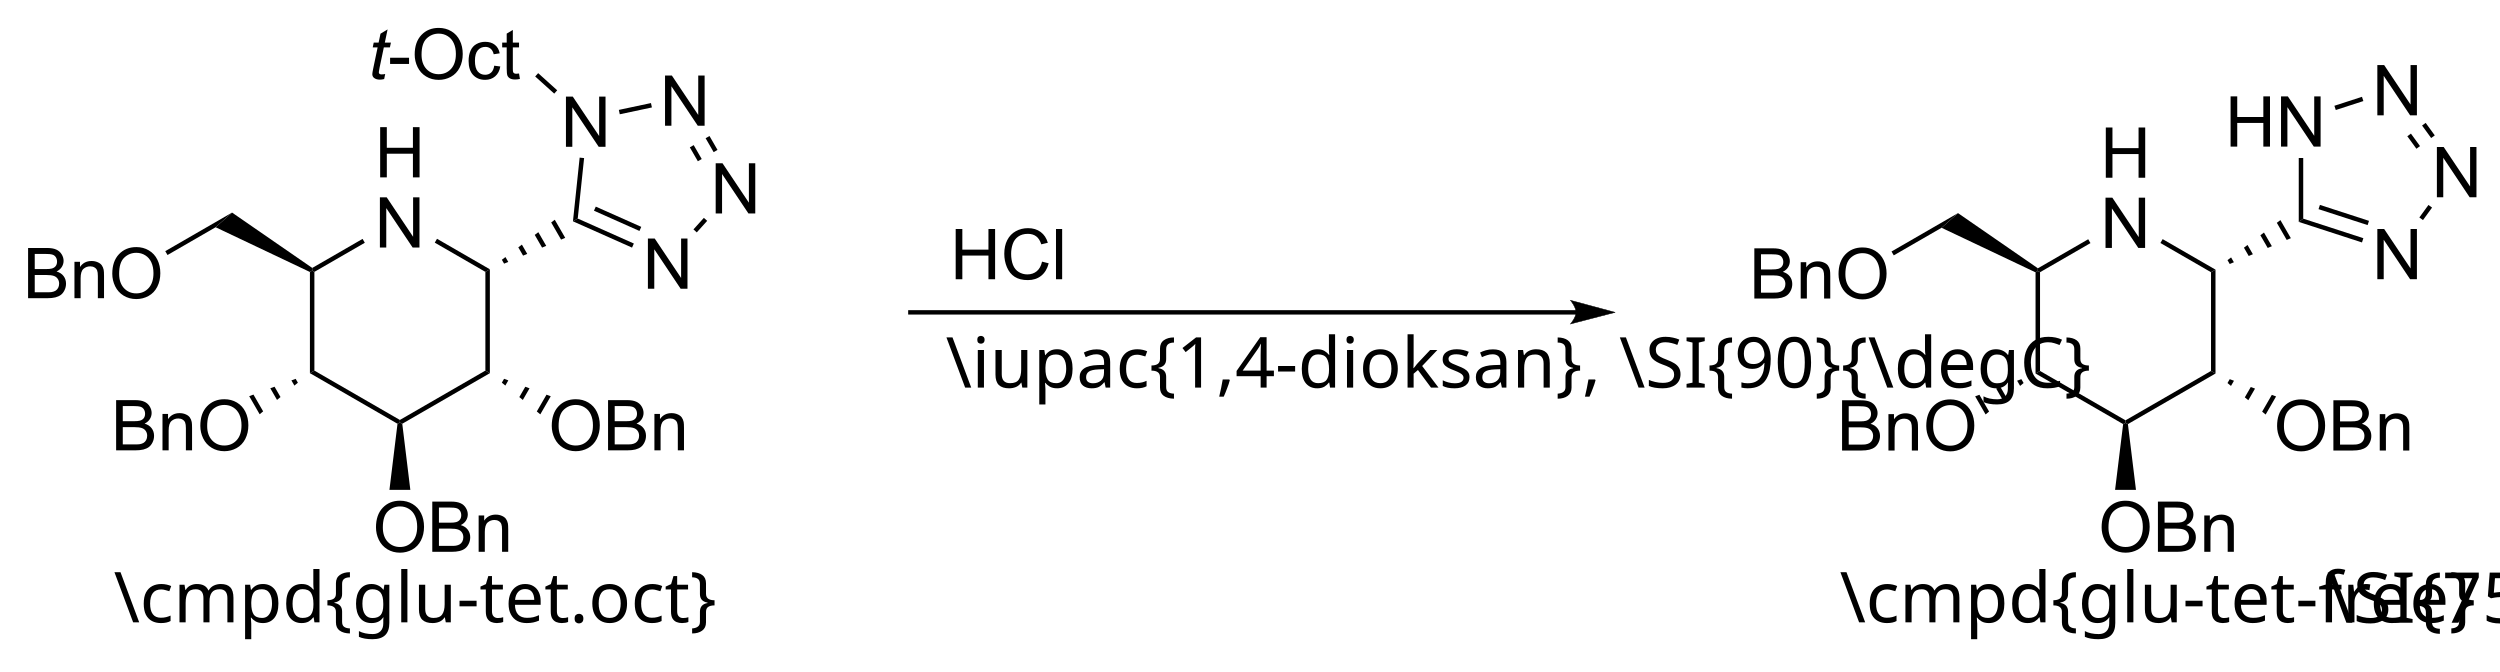
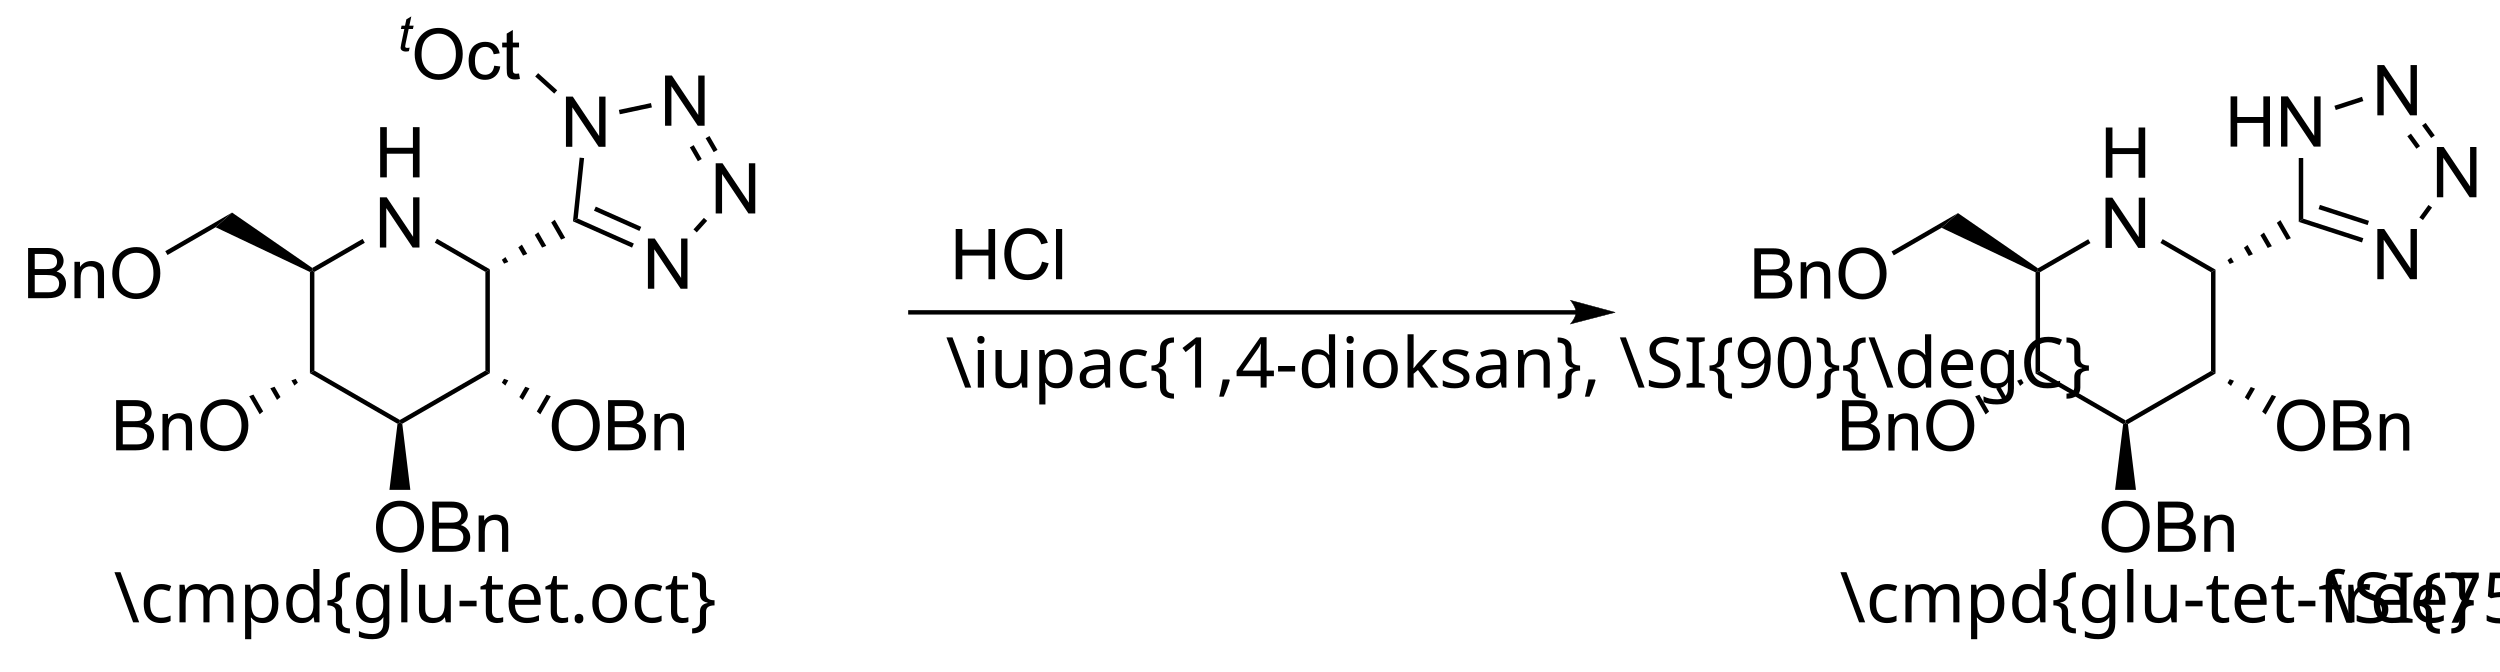
<svg xmlns="http://www.w3.org/2000/svg" width="380px" height="102px" viewBox="0 0 380 102" style="background-color: #ffffff00" version="1.1" id="svg168">
  <defs id="defs172" />
  <g aria-label="HCl" transform="matrix(0.0666667,0,0,0.0666667,144.411,42.4447)" style="font-style:normal;font-weight:normal;font-size:160px;font-family:Arial;fill:#000000;stroke:none" id="text2">
    <path d="M 12.812,0 V -114.531 H 27.969 V -67.5 H 87.5 v -47.031 h 15.156 V 0 H 87.5 V -53.984 H 27.969 V 0 Z" style="font-style:normal;font-weight:normal;font-size:160px;font-family:Arial;fill:#000000;stroke:none" id="path1011" />
    <path d="m 209.688,-40.156 15.156,3.828 q -4.766,18.672 -17.188,28.516 -12.344,9.766 -30.234,9.766 -18.516,0 -30.156,-7.5 -11.562,-7.578 -17.656,-21.875 -6.016,-14.297 -6.016,-30.703 0,-17.891 6.797,-31.172 6.875,-13.359 19.453,-20.234 12.656,-6.953 27.812,-6.953 17.188,0 28.906,8.75 11.719,8.75 16.328,24.609 l -14.922,3.516 q -3.984,-12.5 -11.562,-18.203 -7.578,-5.703 -19.062,-5.703 -13.203,0 -22.109,6.328 -8.828,6.328 -12.422,17.031 -3.594,10.625 -3.594,21.953 0,14.609 4.219,25.547 4.297,10.859 13.281,16.25 8.984,5.391 19.453,5.391 12.734,0 21.562,-7.344 8.828,-7.344 11.953,-21.797 z" style="font-style:normal;font-weight:normal;font-size:160px;font-family:Arial;fill:#000000;stroke:none" id="path1013" />
    <path d="m 241.484,0 v -114.531 h 14.062 V 0 Z" style="font-style:normal;font-weight:normal;font-size:160px;font-family:Arial;fill:#000000;stroke:none" id="path1015" />
  </g>
  <path stroke="none" fill="#000000" transform="matrix(0.0666667 0 0 0.0666667 -6.15559 -62)" d="M 3686.71,1647.18 L 2162.96,1647.18 L 2162.96,1637.18 L 3686.71,1637.18 Z " id="path10" />
  <path stroke="none" fill="#000000" transform="matrix(0.0666667 0 0 0.0666667 -6.15559 -62)" d="M 3775,1642.18 C 3775,1642.18 3672.96,1668.69 3672.96,1668.69 C 3672.96,1668.69 3685.71,1653.78 3685.71,1642.18 C 3685.71,1630.15 3672.96,1614.67 3672.96,1614.67 C 3672.96,1614.67 3775,1642.18 3775,1642.18 C 3775,1642.18 3775,1642.18 3775,1642.18 " id="path12" />
  <path stroke="#000000" stroke-width="1" fill="none" transform="matrix(0.0666667 0 0 0.0666667 -6.15559 -62)" d="M 3775,1642.18 C 3775,1642.18 3672.96,1668.69 3672.96,1668.69 C 3672.96,1668.69 3685.71,1653.78 3685.71,1642.18 C 3685.71,1630.15 3672.96,1614.67 3672.96,1614.67 C 3672.96,1614.67 3775,1642.18 3775,1642.18 C 3775,1642.18 3775,1642.18 3775,1642.18 " id="path14" />
  <g aria-label="H" transform="matrix(0.0666667,0,0,0.0666667,56.9312,26.9623)" style="font-style:normal;font-weight:normal;font-size:160px;font-family:Arial;fill:#000000;stroke:none" id="text16">
    <path d="M 12.812,0 V -114.531 H 27.969 V -67.5 H 87.5 v -47.031 h 15.156 V 0 H 87.5 V -53.984 H 27.969 V 0 Z" style="font-style:normal;font-weight:normal;font-size:160px;font-family:Arial;fill:#000000;stroke:none" id="path1018" />
  </g>
  <g aria-label="N" transform="matrix(0.0666667,0,0,0.0666667,56.9312,37.6289)" style="font-style:normal;font-weight:normal;font-size:160px;font-family:Arial;fill:#000000;stroke:none" id="text18">
    <path d="m 12.188,0 v -114.531 h 15.547 l 60.156,89.922 V -114.531 H 102.422 V 0 H 86.875 L 26.719,-90 V 0 Z" style="font-style:normal;font-weight:normal;font-size:160px;font-family:Arial;fill:#000000;stroke:none" id="path1021" />
  </g>
  <path stroke="none" fill="#000000" transform="matrix(0.0666667 0 0 0.0666667 -6.15559 -62)" d="M 809.147,1774.95 L 798.943,1780.84 L 798.943,1550.13 L 804.045,1546.92 L 809.147,1549.87 L 809.147,1774.95 Z " id="path20" />
  <path stroke="none" fill="#000000" transform="matrix(0.0666667 0 0 0.0666667 -6.15559 -62)" d="M 1004.07,1887.49 L 1004.07,1893.38 L 998.637,1896.14 L 798.943,1780.84 L 809.147,1774.95 L 1004.07,1887.49 Z " id="path22" />
  <path stroke="none" fill="#000000" transform="matrix(0.0666667 0 0 0.0666667 -6.15559 -62)" d="M 1199,1774.95 L 1209.21,1780.84 L 1009.51,1896.14 L 1004.07,1893.38 L 1004.07,1887.49 L 1199,1774.95 Z " id="path24" />
  <path stroke="none" fill="#000000" transform="matrix(0.0666667 0 0 0.0666667 -6.15559 -62)" d="M 1199,1549.87 L 1209.21,1543.98 L 1209.21,1780.84 L 1199,1774.95 L 1199,1549.87 Z " id="path26" />
  <path stroke="none" fill="#000000" transform="matrix(0.0666667 0 0 0.0666667 -6.15559 -62)" d="M 1083.62,1483.25 L 1088.73,1474.42 L 1209.21,1543.98 L 1199,1549.87 L 1083.62,1483.25 Z " id="path28" />
  <path stroke="none" fill="#000000" transform="matrix(0.0666667 0 0 0.0666667 -6.15559 -62)" d="M 809.147,1549.87 L 804.045,1546.92 L 804.272,1540.9 L 919.013,1474.65 L 924.116,1483.49 L 809.147,1549.87 Z " id="path30" />
-   <g aria-label="t" transform="matrix(0.0666667,0,0,0.0666667,55.9922,12.0115)" style="font-style:italic;font-weight:normal;font-size:160px;font-family:Arial;fill:#000000;stroke:none" id="text32">
+   <g aria-label="t" transform="matrix(0.04666669,0,0,0.04666669,60.47366,7.770405)" style="font-style:italic;font-weight:normal;font-size:160px;font-family:Arial;fill:#000000;stroke:none" id="text32">
    <path d="m 38.359,-11.484 -2.344,11.562 Q 30.938,1.406 26.172,1.406 q -8.438,0 -13.438,-4.141 -3.75,-3.125 -3.75,-8.516 0,-2.734 2.031,-12.578 L 21.094,-72.031 H 9.922 L 12.188,-82.969 H 23.359 L 27.656,-103.359 43.828,-113.125 37.5,-82.969 h 13.906 l -2.344,10.938 H 35.234 L 25.625,-26.172 q -1.797,8.75 -1.797,10.469 0,2.5 1.406,3.828 1.484,1.328 4.766,1.328 4.688,0 8.359,-0.938 z" style="font-style:italic;font-weight:normal;font-size:160px;font-family:Arial;fill:#000000;stroke:none" id="path1024" />
  </g>
  <g aria-label="-Oct" transform="matrix(0.0666667,0,0,0.0666667,58.9557,12.0115)" style="font-style:normal;font-weight:normal;font-size:160px;font-family:Arial;fill:#000000;stroke:none" id="text34">
-     <path d="M 5.078,-34.375 V -48.516 H 48.281 V -34.375 Z" style="font-style:normal;font-weight:normal;font-size:160px;font-family:Arial;fill:#000000;stroke:none" id="path1027" />
    <path d="m 61.172,-55.781 q 0,-28.516 15.312,-44.609 15.312,-16.172 39.531,-16.172 15.859,0 28.594,7.578 12.734,7.578 19.375,21.172 6.719,13.516 6.719,30.703 0,17.422 -7.031,31.172 -7.031,13.75 -19.922,20.859 -12.891,7.031 -27.812,7.031 -16.172,0 -28.906,-7.812 -12.734,-7.812 -19.297,-21.328 -6.562,-13.516 -6.562,-28.594 z m 15.625,0.234 q 0,20.703 11.094,32.656 11.172,11.875 27.969,11.875 17.109,0 28.125,-12.031 11.094,-12.031 11.094,-34.141 0,-13.984 -4.766,-24.375 -4.688,-10.469 -13.828,-16.172 -9.062,-5.781 -20.391,-5.781 -16.094,0 -27.734,11.094 -11.562,11.016 -11.562,36.875 z" style="font-style:normal;font-weight:normal;font-size:160px;font-family:Arial;fill:#000000;stroke:none" id="path1029" />
    <path d="m 242.5,-30.391 13.828,1.797 Q 254.062,-14.297 244.688,-6.172 235.391,1.875 221.797,1.875 q -17.031,0 -27.422,-11.094 -10.312,-11.172 -10.312,-31.953 0,-13.438 4.453,-23.516 4.453,-10.078 13.516,-15.078 9.141,-5.078 19.844,-5.078 13.516,0 22.109,6.875 8.594,6.797 11.016,19.375 l -13.672,2.109 Q 239.375,-64.844 234.375,-69.062 q -4.922,-4.219 -11.953,-4.219 -10.625,0 -17.266,7.656 -6.641,7.578 -6.641,24.062 0,16.719 6.406,24.297 6.406,7.578 16.719,7.578 8.281,0 13.828,-5.078 5.547,-5.078 7.031,-15.625 z" style="font-style:normal;font-weight:normal;font-size:160px;font-family:Arial;fill:#000000;stroke:none" id="path1031" />
    <path d="m 299.062,-12.578 2.031,12.422 q -5.938,1.25 -10.625,1.25 -7.656,0 -11.875,-2.422 Q 274.375,-3.75 272.656,-7.656 270.938,-11.641 270.938,-24.297 V -72.031 H 260.625 v -10.938 h 10.312 v -20.547 l 13.984,-8.438 v 28.984 h 14.141 v 10.938 h -14.141 v 48.516 q 0,6.016 0.703,7.734 0.781,1.719 2.422,2.734 1.719,1.016 4.844,1.016 2.344,0 6.172,-0.547 z" style="font-style:normal;font-weight:normal;font-size:160px;font-family:Arial;fill:#000000;stroke:none" id="path1033" />
  </g>
  <path stroke="none" fill="#000000" transform="matrix(0.0666667 0 0 0.0666667 -6.15559 -62)" d="M 1357.22,1431.02 L 1381.03,1472.27 L 1371.56,1476.27 L 1349.02,1437.23 L 1357.22,1431.02 Z " id="path36" />
  <path stroke="none" fill="#000000" transform="matrix(0.0666667 0 0 0.0666667 -6.15559 -62)" d="M 1319.74,1459.38 L 1337.73,1490.55 L 1328.26,1494.55 L 1311.53,1465.58 L 1319.74,1459.38 Z " id="path38" />
  <path stroke="none" fill="#000000" transform="matrix(0.0666667 0 0 0.0666667 -6.15559 -62)" d="M 1282.25,1487.73 L 1294.43,1508.84 L 1284.96,1512.84 L 1274.05,1493.94 L 1282.25,1487.73 Z " id="path40" />
  <path stroke="none" fill="#000000" transform="matrix(0.0666667 0 0 0.0666667 -6.15559 -62)" d="M 1244.76,1516.09 L 1251.14,1527.13 L 1241.66,1531.13 L 1236.56,1522.29 L 1244.76,1516.09 Z " id="path42" />
  <path stroke="none" fill="#000000" transform="matrix(0.0666667 0 0 0.0666667 -6.15559 -62)" d="M 1312.53,1104.37 L 1319.36,1096.78 L 1362.78,1135.88 L 1355.95,1143.47 L 1312.53,1104.37 Z " id="path44" />
  <path stroke="none" fill="#000000" transform="matrix(0.0666667 0 0 0.0666667 -6.15559 -62)" d="M 1398.67,1434.59 L 1409.6,1428.28 L 1537.52,1485.24 L 1533.37,1494.56 L 1398.67,1434.59 Z " id="path46" />
  <path stroke="none" fill="#000000" transform="matrix(0.0666667 0 0 0.0666667 -6.15559 -62)" d="M 1446.56,1410.4 L 1450.72,1401.08 L 1554.43,1447.25 L 1550.28,1456.58 L 1446.56,1410.4 Z " id="path48" />
  <path stroke="none" fill="#000000" transform="matrix(0.0666667 0 0 0.0666667 -6.15559 -62)" d="M 1680.99,1459.87 L 1673.41,1453.04 L 1697.13,1426.7 L 1704.71,1433.52 L 1680.99,1459.87 Z " id="path50" />
  <path stroke="none" fill="#000000" transform="matrix(0.0666667 0 0 0.0666667 -6.15559 -62)" d="M 1728.27,1271.78 L 1719.43,1276.88 L 1701.12,1245.17 L 1709.96,1240.07 L 1728.27,1271.78 Z " id="path52" />
  <path stroke="none" fill="#000000" transform="matrix(0.0666667 0 0 0.0666667 -6.15559 -62)" d="M 1692.26,1292.56 L 1683.42,1297.67 L 1665.12,1265.96 L 1673.96,1260.86 L 1692.26,1292.56 Z " id="path54" />
  <path stroke="none" fill="#000000" transform="matrix(0.0666667 0 0 0.0666667 -6.15559 -62)" d="M 1576.54,1164.99 L 1578.66,1174.98 L 1505.42,1190.54 L 1503.3,1180.56 L 1576.54,1164.99 Z " id="path56" />
  <path stroke="none" fill="#000000" transform="matrix(0.0666667 0 0 0.0666667 -6.15559 -62)" d="M 1413.94,1289.36 L 1424.09,1290.43 L 1409.6,1428.28 L 1398.67,1434.59 L 1413.94,1289.36 Z " id="path58" />
  <g aria-label="N" transform="matrix(0.0666667,0,0,0.0666667,97.6689,43.892)" style="font-style:normal;font-weight:normal;font-size:160px;font-family:Arial;fill:#000000;stroke:none" id="text60">
    <path d="m 12.188,0 v -114.531 h 15.547 l 60.156,89.922 V -114.531 H 102.422 V 0 H 86.875 L 26.719,-90 V 0 Z" style="font-style:normal;font-weight:normal;font-size:160px;font-family:Arial;fill:#000000;stroke:none" id="path1036" />
  </g>
  <g aria-label="N" transform="matrix(0.0666667,0,0,0.0666667,107.972,32.4488)" style="font-style:normal;font-weight:normal;font-size:160px;font-family:Arial;fill:#000000;stroke:none" id="text62">
    <path d="m 12.188,0 v -114.531 h 15.547 l 60.156,89.922 V -114.531 H 102.422 V 0 H 86.875 L 26.719,-90 V 0 Z" style="font-style:normal;font-weight:normal;font-size:160px;font-family:Arial;fill:#000000;stroke:none" id="path1039" />
  </g>
  <g aria-label="N" transform="matrix(0.0666667,0,0,0.0666667,100.273,19.1135)" style="font-style:normal;font-weight:normal;font-size:160px;font-family:Arial;fill:#000000;stroke:none" id="text64">
    <path d="m 12.188,0 v -114.531 h 15.547 l 60.156,89.922 V -114.531 H 102.422 V 0 H 86.875 L 26.719,-90 V 0 Z" style="font-style:normal;font-weight:normal;font-size:160px;font-family:Arial;fill:#000000;stroke:none" id="path1042" />
  </g>
  <g aria-label="N" transform="matrix(0.0666667,0,0,0.0666667,85.2114,22.315)" style="font-style:normal;font-weight:normal;font-size:160px;font-family:Arial;fill:#000000;stroke:none" id="text66">
    <path d="m 12.188,0 v -114.531 h 15.547 l 60.156,89.922 V -114.531 H 102.422 V 0 H 86.875 L 26.719,-90 V 0 Z" style="font-style:normal;font-weight:normal;font-size:160px;font-family:Arial;fill:#000000;stroke:none" id="path1045" />
  </g>
  <path stroke="none" fill="#000000" transform="matrix(0.0666667 0 0 0.0666667 -6.15559 -62)" d="M 583.944,1448.11 L 621.42,1414.69 L 804.272,1540.9 L 804.045,1546.92 L 798.943,1550.13 L 583.944,1448.11 Z " id="path68" />
  <g aria-label="BnO" transform="matrix(0.0666667,0,0,0.0666667,16.8703,68.4524)" style="font-style:normal;font-weight:normal;font-size:160px;font-family:Arial;fill:#000000;stroke:none" id="text70">
    <path d="M 11.719,0 V -114.531 H 54.688 q 13.125,0 21.016,3.516 7.969,3.438 12.422,10.703 4.531,7.188 4.531,15.078 0,7.344 -3.984,13.828 -3.984,6.484 -12.031,10.469 10.391,3.047 15.938,10.391 5.625,7.344 5.625,17.344 0,8.047 -3.438,15 -3.359,6.875 -8.359,10.625 -5,3.75 -12.578,5.703 Q 66.328,0 55.391,0 Z M 26.875,-66.406 h 24.766 q 10.078,0 14.453,-1.328 5.781,-1.719 8.672,-5.703 2.969,-3.984 2.969,-10 0,-5.703 -2.734,-10 -2.734,-4.375 -7.812,-5.938 -5.078,-1.641 -17.422,-1.641 H 26.875 Z m 0,52.891 h 28.516 q 7.344,0 10.312,-0.547 5.234,-0.938 8.75,-3.125 3.516,-2.188 5.781,-6.328 2.266,-4.219 2.266,-9.688 0,-6.406 -3.281,-11.094 -3.281,-4.766 -9.141,-6.641 -5.781,-1.953 -16.719,-1.953 H 26.875 Z" style="font-style:normal;font-weight:normal;font-size:160px;font-family:Arial;fill:#000000;stroke:none" id="path1048" />
    <path d="m 117.422,0 v -82.969 h 12.656 v 11.797 q 9.141,-13.672 26.406,-13.672 7.5,0 13.75,2.734 6.328,2.656 9.453,7.031 3.125,4.375 4.375,10.391 0.781,3.906 0.781,13.672 V 0 h -14.062 v -50.469 q 0,-8.594 -1.641,-12.812 -1.641,-4.297 -5.859,-6.797 -4.141,-2.578 -9.766,-2.578 -8.984,0 -15.547,5.703 -6.484,5.703 -6.484,21.641 V 0 Z" style="font-style:normal;font-weight:normal;font-size:160px;font-family:Arial;fill:#000000;stroke:none" id="path1050" />
    <path d="m 203.672,-55.781 q 0,-28.516 15.312,-44.609 15.312,-16.172 39.531,-16.172 15.859,0 28.594,7.578 12.734,7.578 19.375,21.172 6.719,13.516 6.719,30.703 0,17.422 -7.031,31.172 -7.031,13.75 -19.922,20.859 -12.891,7.031 -27.812,7.031 -16.172,0 -28.906,-7.812 -12.734,-7.812 -19.297,-21.328 -6.562,-13.516 -6.562,-28.594 z m 15.625,0.234 q 0,20.703 11.094,32.656 11.172,11.875 27.969,11.875 17.109,0 28.125,-12.031 11.094,-12.031 11.094,-34.141 0,-13.984 -4.766,-24.375 -4.688,-10.469 -13.828,-16.172 -9.062,-5.781 -20.391,-5.781 -16.094,0 -27.734,11.094 -11.562,11.016 -11.562,36.875 z" style="font-style:normal;font-weight:normal;font-size:160px;font-family:Arial;fill:#000000;stroke:none" id="path1052" />
  </g>
  <path stroke="none" fill="#000000" transform="matrix(0.0666667 0 0 0.0666667 -6.15559 -62)" d="M 684.329,1874.51 L 660.518,1833.27 L 670.212,1829.65 L 692.31,1867.92 L 684.329,1874.51 Z " id="path72" />
  <path stroke="none" fill="#000000" transform="matrix(0.0666667 0 0 0.0666667 -6.15559 -62)" d="M 723.929,1841.83 L 708.616,1815.31 L 718.31,1811.69 L 731.91,1835.25 L 723.929,1841.83 Z " id="path74" />
  <path stroke="none" fill="#000000" transform="matrix(0.0666667 0 0 0.0666667 -6.15559 -62)" d="M 763.529,1809.16 L 756.714,1797.35 L 766.408,1793.73 L 771.51,1802.57 L 763.529,1809.16 Z " id="path76" />
  <g aria-label="OBn" transform="matrix(0.0666667,0,0,0.0666667,56.6343,83.8775)" style="font-style:normal;font-weight:normal;font-size:160px;font-family:Arial;fill:#000000;stroke:none" id="text78">
    <path d="m 7.734,-55.781 q 0,-28.516 15.312,-44.609 15.312,-16.172 39.531,-16.172 15.859,0 28.594,7.578 12.734,7.578 19.375,21.172 6.719,13.516 6.719,30.703 0,17.422 -7.031,31.172 -7.031,13.75 -19.922,20.859 -12.891,7.031 -27.812,7.031 -16.172,0 -28.906,-7.812 -12.734,-7.812 -19.297,-21.328 -6.562,-13.516 -6.562,-28.594 z m 15.625,0.234 q 0,20.703 11.094,32.656 11.172,11.875 27.969,11.875 17.109,0 28.125,-12.031 11.094,-12.031 11.094,-34.141 0,-13.984 -4.766,-24.375 -4.688,-10.469 -13.828,-16.172 -9.062,-5.781 -20.391,-5.781 -16.094,0 -27.734,11.094 -11.562,11.016 -11.562,36.875 z" style="font-style:normal;font-weight:normal;font-size:160px;font-family:Arial;fill:#000000;stroke:none" id="path1055" />
    <path d="m 136.094,0 v -114.531 h 42.969 q 13.125,0 21.016,3.516 7.969,3.438 12.422,10.703 4.531,7.188 4.531,15.078 0,7.344 -3.984,13.828 -3.984,6.484 -12.031,10.469 10.391,3.047 15.938,10.391 5.625,7.344 5.625,17.344 0,8.047 -3.438,15 -3.359,6.875 -8.359,10.625 -5,3.75 -12.578,5.703 Q 190.703,0 179.766,0 Z M 151.25,-66.406 h 24.766 q 10.078,0 14.453,-1.328 5.781,-1.719 8.672,-5.703 2.969,-3.984 2.969,-10 0,-5.703 -2.734,-10 -2.734,-4.375 -7.812,-5.938 -5.078,-1.641 -17.422,-1.641 H 151.25 Z m 0,52.891 h 28.516 q 7.344,0 10.312,-0.547 5.234,-0.938 8.75,-3.125 3.516,-2.188 5.781,-6.328 2.266,-4.219 2.266,-9.688 0,-6.406 -3.281,-11.094 -3.281,-4.766 -9.141,-6.641 -5.781,-1.953 -16.719,-1.953 H 151.25 Z" style="font-style:normal;font-weight:normal;font-size:160px;font-family:Arial;fill:#000000;stroke:none" id="path1057" />
    <path d="m 241.797,0 v -82.969 h 12.656 v 11.797 q 9.141,-13.672 26.406,-13.672 7.5,0 13.75,2.734 6.328,2.656 9.453,7.031 3.125,4.375 4.375,10.391 0.781,3.906 0.781,13.672 V 0 h -14.062 v -50.469 q 0,-8.594 -1.641,-12.812 -1.641,-4.297 -5.859,-6.797 -4.141,-2.578 -9.766,-2.578 -8.984,0 -15.547,5.703 -6.484,5.703 -6.484,21.641 V 0 Z" style="font-style:normal;font-weight:normal;font-size:160px;font-family:Arial;fill:#000000;stroke:none" id="path1059" />
  </g>
  <path stroke="none" fill="#000000" transform="matrix(0.0666667 0 0 0.0666667 -6.15559 -62)" d="M 1027.89,2046.83 L 980.264,2046.83 L 998.637,1896.14 L 1004.07,1893.38 L 1009.51,1896.14 L 1027.89,2046.83 Z " id="path80" />
  <g aria-label="OBn" transform="matrix(0.0666667,0,0,0.0666667,83.3514,68.4524)" style="font-style:normal;font-weight:normal;font-size:160px;font-family:Arial;fill:#000000;stroke:none" id="text82">
    <path d="m 7.734,-55.781 q 0,-28.516 15.312,-44.609 15.312,-16.172 39.531,-16.172 15.859,0 28.594,7.578 12.734,7.578 19.375,21.172 6.719,13.516 6.719,30.703 0,17.422 -7.031,31.172 -7.031,13.75 -19.922,20.859 -12.891,7.031 -27.812,7.031 -16.172,0 -28.906,-7.812 -12.734,-7.812 -19.297,-21.328 -6.562,-13.516 -6.562,-28.594 z m 15.625,0.234 q 0,20.703 11.094,32.656 11.172,11.875 27.969,11.875 17.109,0 28.125,-12.031 11.094,-12.031 11.094,-34.141 0,-13.984 -4.766,-24.375 -4.688,-10.469 -13.828,-16.172 -9.062,-5.781 -20.391,-5.781 -16.094,0 -27.734,11.094 -11.562,11.016 -11.562,36.875 z" style="font-style:normal;font-weight:normal;font-size:160px;font-family:Arial;fill:#000000;stroke:none" id="path1062" />
    <path d="m 136.094,0 v -114.531 h 42.969 q 13.125,0 21.016,3.516 7.969,3.438 12.422,10.703 4.531,7.188 4.531,15.078 0,7.344 -3.984,13.828 -3.984,6.484 -12.031,10.469 10.391,3.047 15.938,10.391 5.625,7.344 5.625,17.344 0,8.047 -3.438,15 -3.359,6.875 -8.359,10.625 -5,3.75 -12.578,5.703 Q 190.703,0 179.766,0 Z M 151.25,-66.406 h 24.766 q 10.078,0 14.453,-1.328 5.781,-1.719 8.672,-5.703 2.969,-3.984 2.969,-10 0,-5.703 -2.734,-10 -2.734,-4.375 -7.812,-5.938 -5.078,-1.641 -17.422,-1.641 H 151.25 Z m 0,52.891 h 28.516 q 7.344,0 10.312,-0.547 5.234,-0.938 8.75,-3.125 3.516,-2.188 5.781,-6.328 2.266,-4.219 2.266,-9.688 0,-6.406 -3.281,-11.094 -3.281,-4.766 -9.141,-6.641 -5.781,-1.953 -16.719,-1.953 H 151.25 Z" style="font-style:normal;font-weight:normal;font-size:160px;font-family:Arial;fill:#000000;stroke:none" id="path1064" />
    <path d="m 241.797,0 v -82.969 h 12.656 v 11.797 q 9.141,-13.672 26.406,-13.672 7.5,0 13.75,2.734 6.328,2.656 9.453,7.031 3.125,4.375 4.375,10.391 0.781,3.906 0.781,13.672 V 0 h -14.062 v -50.469 q 0,-8.594 -1.641,-12.812 -1.641,-4.297 -5.859,-6.797 -4.141,-2.578 -9.766,-2.578 -8.984,0 -15.547,5.703 -6.484,5.703 -6.484,21.641 V 0 Z" style="font-style:normal;font-weight:normal;font-size:160px;font-family:Arial;fill:#000000;stroke:none" id="path1066" />
  </g>
  <path stroke="none" fill="#000000" transform="matrix(0.0666667 0 0 0.0666667 -6.15559 -62)" d="M 1348.03,1833.5 L 1324.22,1874.74 L 1316.24,1868.16 L 1338.34,1829.87 L 1348.03,1833.5 Z " id="path84" />
  <path stroke="none" fill="#000000" transform="matrix(0.0666667 0 0 0.0666667 -6.15559 -62)" d="M 1299.67,1815.39 L 1284.36,1841.91 L 1276.38,1835.33 L 1289.98,1811.77 L 1299.67,1815.39 Z " id="path86" />
  <path stroke="none" fill="#000000" transform="matrix(0.0666667 0 0 0.0666667 -6.15559 -62)" d="M 1251.31,1797.29 L 1244.5,1809.08 L 1236.51,1802.5 L 1241.62,1793.66 L 1251.31,1797.29 Z " id="path88" />
  <g aria-label="BnO" transform="matrix(0.0666667,0,0,0.0666667,3.4885,45.3281)" style="font-style:normal;font-weight:normal;font-size:160px;font-family:Arial;fill:#000000;stroke:none" id="text90">
    <path d="M 11.719,0 V -114.531 H 54.688 q 13.125,0 21.016,3.516 7.969,3.438 12.422,10.703 4.531,7.188 4.531,15.078 0,7.344 -3.984,13.828 -3.984,6.484 -12.031,10.469 10.391,3.047 15.938,10.391 5.625,7.344 5.625,17.344 0,8.047 -3.438,15 -3.359,6.875 -8.359,10.625 -5,3.75 -12.578,5.703 Q 66.328,0 55.391,0 Z M 26.875,-66.406 h 24.766 q 10.078,0 14.453,-1.328 5.781,-1.719 8.672,-5.703 2.969,-3.984 2.969,-10 0,-5.703 -2.734,-10 -2.734,-4.375 -7.812,-5.938 -5.078,-1.641 -17.422,-1.641 H 26.875 Z m 0,52.891 h 28.516 q 7.344,0 10.312,-0.547 5.234,-0.938 8.75,-3.125 3.516,-2.188 5.781,-6.328 2.266,-4.219 2.266,-9.688 0,-6.406 -3.281,-11.094 -3.281,-4.766 -9.141,-6.641 -5.781,-1.953 -16.719,-1.953 H 26.875 Z" style="font-style:normal;font-weight:normal;font-size:160px;font-family:Arial;fill:#000000;stroke:none" id="path1069" />
    <path d="m 117.422,0 v -82.969 h 12.656 v 11.797 q 9.141,-13.672 26.406,-13.672 7.5,0 13.75,2.734 6.328,2.656 9.453,7.031 3.125,4.375 4.375,10.391 0.781,3.906 0.781,13.672 V 0 h -14.062 v -50.469 q 0,-8.594 -1.641,-12.812 -1.641,-4.297 -5.859,-6.797 -4.141,-2.578 -9.766,-2.578 -8.984,0 -15.547,5.703 -6.484,5.703 -6.484,21.641 V 0 Z" style="font-style:normal;font-weight:normal;font-size:160px;font-family:Arial;fill:#000000;stroke:none" id="path1071" />
    <path d="m 203.672,-55.781 q 0,-28.516 15.312,-44.609 15.312,-16.172 39.531,-16.172 15.859,0 28.594,7.578 12.734,7.578 19.375,21.172 6.719,13.516 6.719,30.703 0,17.422 -7.031,31.172 -7.031,13.75 -19.922,20.859 -12.891,7.031 -27.812,7.031 -16.172,0 -28.906,-7.812 -12.734,-7.812 -19.297,-21.328 -6.562,-13.516 -6.562,-28.594 z m 15.625,0.234 q 0,20.703 11.094,32.656 11.172,11.875 27.969,11.875 17.109,0 28.125,-12.031 11.094,-12.031 11.094,-34.141 0,-13.984 -4.766,-24.375 -4.688,-10.469 -13.828,-16.172 -9.062,-5.781 -20.391,-5.781 -16.094,0 -27.734,11.094 -11.562,11.016 -11.562,36.875 z" style="font-style:normal;font-weight:normal;font-size:160px;font-family:Arial;fill:#000000;stroke:none" id="path1073" />
  </g>
  <path stroke="none" fill="#000000" transform="matrix(0.0666667 0 0 0.0666667 -6.15559 -62)" d="M 474.248,1511.44 L 469.146,1502.6 L 621.42,1414.69 L 583.944,1448.11 L 474.248,1511.44 Z " id="path92" />
  <g aria-label="H" transform="matrix(0.0666667,0,0,0.0666667,319.228,27.0159)" style="font-style:normal;font-weight:normal;font-size:160px;font-family:Arial;fill:#000000;stroke:none" id="text94">
    <path d="M 12.812,0 V -114.531 H 27.969 V -67.5 H 87.5 v -47.031 h 15.156 V 0 H 87.5 V -53.984 H 27.969 V 0 Z" style="font-style:normal;font-weight:normal;font-size:160px;font-family:Arial;fill:#000000;stroke:none" id="path1076" />
  </g>
  <g aria-label="N" transform="matrix(0.0666667,0,0,0.0666667,319.228,37.6826)" style="font-style:normal;font-weight:normal;font-size:160px;font-family:Arial;fill:#000000;stroke:none" id="text96">
    <path d="m 12.188,0 v -114.531 h 15.547 l 60.156,89.922 V -114.531 H 102.422 V 0 H 86.875 L 26.719,-90 V 0 Z" style="font-style:normal;font-weight:normal;font-size:160px;font-family:Arial;fill:#000000;stroke:none" id="path1079" />
  </g>
  <path stroke="none" fill="#000000" transform="matrix(0.0666667 0 0 0.0666667 -6.15559 -62)" d="M 4743.6,1775.75 L 4733.39,1781.65 L 4733.39,1550.93 L 4738.5,1547.73 L 4743.6,1550.67 L 4743.6,1775.75 Z " id="path98" />
  <path stroke="none" fill="#000000" transform="matrix(0.0666667 0 0 0.0666667 -6.15559 -62)" d="M 4938.53,1888.3 L 4938.53,1894.19 L 4933.09,1896.94 L 4733.39,1781.65 L 4743.6,1775.75 L 4938.53,1888.3 Z " id="path100" />
  <path stroke="none" fill="#000000" transform="matrix(0.0666667 0 0 0.0666667 -6.15559 -62)" d="M 5133.45,1775.75 L 5143.66,1781.65 L 4943.97,1896.94 L 4938.53,1894.19 L 4938.53,1888.3 L 5133.45,1775.75 Z " id="path102" />
  <path stroke="none" fill="#000000" transform="matrix(0.0666667 0 0 0.0666667 -6.15559 -62)" d="M 5133.45,1550.67 L 5143.66,1544.78 L 5143.66,1781.65 L 5133.45,1775.75 L 5133.45,1550.67 Z " id="path104" />
  <path stroke="none" fill="#000000" transform="matrix(0.0666667 0 0 0.0666667 -6.15559 -62)" d="M 5018.08,1484.06 L 5023.18,1475.22 L 5143.66,1544.78 L 5133.45,1550.67 L 5018.08,1484.06 Z " id="path106" />
  <path stroke="none" fill="#000000" transform="matrix(0.0666667 0 0 0.0666667 -6.15559 -62)" d="M 4743.6,1550.67 L 4738.5,1547.73 L 4738.72,1541.7 L 4853.47,1475.46 L 4858.57,1484.29 L 4743.6,1550.67 Z " id="path108" />
  <path stroke="none" fill="#000000" transform="matrix(0.0666667 0 0 0.0666667 -6.15559 -62)" d="M 5291.67,1431.83 L 5315.49,1473.07 L 5306.01,1477.07 L 5283.47,1438.03 L 5291.67,1431.83 Z " id="path110" />
  <path stroke="none" fill="#000000" transform="matrix(0.0666667 0 0 0.0666667 -6.15559 -62)" d="M 5254.19,1460.18 L 5272.19,1491.36 L 5262.71,1495.36 L 5245.99,1466.39 L 5254.19,1460.18 Z " id="path112" />
  <path stroke="none" fill="#000000" transform="matrix(0.0666667 0 0 0.0666667 -6.15559 -62)" d="M 5216.7,1488.54 L 5228.89,1509.65 L 5219.41,1513.65 L 5208.5,1494.74 L 5216.7,1488.54 Z " id="path114" />
  <path stroke="none" fill="#000000" transform="matrix(0.0666667 0 0 0.0666667 -6.15559 -62)" d="M 5179.21,1516.89 L 5185.59,1527.93 L 5176.11,1531.93 L 5171.01,1523.1 L 5179.21,1516.89 Z " id="path116" />
  <path stroke="none" fill="#000000" transform="matrix(0.0666667 0 0 0.0666667 -6.15559 -62)" d="M 5333.48,1435.95 L 5343.69,1428.53 L 5480.8,1473.08 L 5477.64,1482.79 L 5333.48,1435.95 Z " id="path118" />
  <path stroke="none" fill="#000000" transform="matrix(0.0666667 0 0 0.0666667 -6.15559 -62)" d="M 5378.59,1406.88 L 5381.74,1397.18 L 5493.64,1433.54 L 5490.49,1443.24 L 5378.59,1406.88 Z " id="path120" />
  <path stroke="none" fill="#000000" transform="matrix(0.0666667 0 0 0.0666667 -6.15559 -62)" d="M 5616.72,1431.82 L 5608.47,1425.82 L 5629.18,1397.31 L 5637.44,1403.31 L 5616.72,1431.82 Z " id="path122" />
  <path stroke="none" fill="#000000" transform="matrix(0.0666667 0 0 0.0666667 -6.15559 -62)" d="M 5643.62,1238.7 L 5635.36,1244.7 L 5614.65,1216.19 L 5622.9,1210.19 L 5643.62,1238.7 Z " id="path124" />
  <path stroke="none" fill="#000000" transform="matrix(0.0666667 0 0 0.0666667 -6.15559 -62)" d="M 5609.99,1263.14 L 5601.73,1269.14 L 5581.01,1240.62 L 5589.27,1234.63 L 5609.99,1263.14 Z " id="path126" />
  <path stroke="none" fill="#000000" transform="matrix(0.0666667 0 0 0.0666667 -6.15559 -62)" d="M 5477.64,1150.72 L 5480.8,1160.42 L 5417.92,1180.85 L 5414.76,1171.15 L 5477.64,1150.72 Z " id="path128" />
  <path stroke="none" fill="#000000" transform="matrix(0.0666667 0 0 0.0666667 -6.15559 -62)" d="M 5333.48,1290.26 L 5343.69,1290.26 L 5343.69,1428.53 L 5333.48,1435.95 L 5333.48,1290.26 Z " id="path130" />
  <g aria-label="N" transform="matrix(0.0666667,0,0,0.0666667,360.543,42.4409)" style="font-style:normal;font-weight:normal;font-size:160px;font-family:Arial;fill:#000000;stroke:none" id="text132">
    <path d="m 12.188,0 v -114.531 h 15.547 l 60.156,89.922 V -114.531 H 102.422 V 0 H 86.875 L 26.719,-90 V 0 Z" style="font-style:normal;font-weight:normal;font-size:160px;font-family:Arial;fill:#000000;stroke:none" id="path1082" />
  </g>
  <g aria-label="N" transform="matrix(0.0666667,0,0,0.0666667,369.594,29.9834)" style="font-style:normal;font-weight:normal;font-size:160px;font-family:Arial;fill:#000000;stroke:none" id="text134">
    <path d="m 12.188,0 v -114.531 h 15.547 l 60.156,89.922 V -114.531 H 102.422 V 0 H 86.875 L 26.719,-90 V 0 Z" style="font-style:normal;font-weight:normal;font-size:160px;font-family:Arial;fill:#000000;stroke:none" id="path1085" />
  </g>
  <g aria-label="N" transform="matrix(0.0666667,0,0,0.0666667,360.543,17.5259)" style="font-style:normal;font-weight:normal;font-size:160px;font-family:Arial;fill:#000000;stroke:none" id="text136">
    <path d="m 12.188,0 v -114.531 h 15.547 l 60.156,89.922 V -114.531 H 102.422 V 0 H 86.875 L 26.719,-90 V 0 Z" style="font-style:normal;font-weight:normal;font-size:160px;font-family:Arial;fill:#000000;stroke:none" id="path1088" />
  </g>
  <g aria-label="HN" transform="matrix(0.0666667,0,0,0.0666667,338.195,22.2843)" style="font-style:normal;font-weight:normal;font-size:160px;font-family:Arial;fill:#000000;stroke:none" id="text138">
    <path d="M 12.812,0 V -114.531 H 27.969 V -67.5 H 87.5 v -47.031 h 15.156 V 0 H 87.5 V -53.984 H 27.969 V 0 Z" style="font-style:normal;font-weight:normal;font-size:160px;font-family:Arial;fill:#000000;stroke:none" id="path1091" />
    <path d="m 127.812,0 v -114.531 h 15.547 l 60.156,89.922 v -89.922 h 14.531 V 0 H 202.5 L 142.344,-90 V 0 Z" style="font-style:normal;font-weight:normal;font-size:160px;font-family:Arial;fill:#000000;stroke:none" id="path1093" />
  </g>
  <path stroke="none" fill="#000000" transform="matrix(0.0666667 0 0 0.0666667 -6.15559 -62)" d="M 4519.09,1449.32 L 4556.57,1415.9 L 4738.72,1541.7 L 4738.5,1547.73 L 4733.39,1550.93 L 4519.09,1449.32 Z " id="path140" />
  <g aria-label="BnO" transform="matrix(0.0666667,0,0,0.0666667,279.214,68.4792)" style="font-style:normal;font-weight:normal;font-size:160px;font-family:Arial;fill:#000000;stroke:none" id="text142">
    <path d="M 11.719,0 V -114.531 H 54.688 q 13.125,0 21.016,3.516 7.969,3.438 12.422,10.703 4.531,7.188 4.531,15.078 0,7.344 -3.984,13.828 -3.984,6.484 -12.031,10.469 10.391,3.047 15.938,10.391 5.625,7.344 5.625,17.344 0,8.047 -3.438,15 -3.359,6.875 -8.359,10.625 -5,3.75 -12.578,5.703 Q 66.328,0 55.391,0 Z M 26.875,-66.406 h 24.766 q 10.078,0 14.453,-1.328 5.781,-1.719 8.672,-5.703 2.969,-3.984 2.969,-10 0,-5.703 -2.734,-10 -2.734,-4.375 -7.812,-5.938 -5.078,-1.641 -17.422,-1.641 H 26.875 Z m 0,52.891 h 28.516 q 7.344,0 10.312,-0.547 5.234,-0.938 8.75,-3.125 3.516,-2.188 5.781,-6.328 2.266,-4.219 2.266,-9.688 0,-6.406 -3.281,-11.094 -3.281,-4.766 -9.141,-6.641 -5.781,-1.953 -16.719,-1.953 H 26.875 Z" style="font-style:normal;font-weight:normal;font-size:160px;font-family:Arial;fill:#000000;stroke:none" id="path1096" />
    <path d="m 117.422,0 v -82.969 h 12.656 v 11.797 q 9.141,-13.672 26.406,-13.672 7.5,0 13.75,2.734 6.328,2.656 9.453,7.031 3.125,4.375 4.375,10.391 0.781,3.906 0.781,13.672 V 0 h -14.062 v -50.469 q 0,-8.594 -1.641,-12.812 -1.641,-4.297 -5.859,-6.797 -4.141,-2.578 -9.766,-2.578 -8.984,0 -15.547,5.703 -6.484,5.703 -6.484,21.641 V 0 Z" style="font-style:normal;font-weight:normal;font-size:160px;font-family:Arial;fill:#000000;stroke:none" id="path1098" />
    <path d="m 203.672,-55.781 q 0,-28.516 15.312,-44.609 15.312,-16.172 39.531,-16.172 15.859,0 28.594,7.578 12.734,7.578 19.375,21.172 6.719,13.516 6.719,30.703 0,17.422 -7.031,31.172 -7.031,13.75 -19.922,20.859 -12.891,7.031 -27.812,7.031 -16.172,0 -28.906,-7.812 -12.734,-7.812 -19.297,-21.328 -6.562,-13.516 -6.562,-28.594 z m 15.625,0.234 q 0,20.703 11.094,32.656 11.172,11.875 27.969,11.875 17.109,0 28.125,-12.031 11.094,-12.031 11.094,-34.141 0,-13.984 -4.766,-24.375 -4.688,-10.469 -13.828,-16.172 -9.062,-5.781 -20.391,-5.781 -16.094,0 -27.734,11.094 -11.562,11.016 -11.562,36.875 z" style="font-style:normal;font-weight:normal;font-size:160px;font-family:Arial;fill:#000000;stroke:none" id="path1100" />
  </g>
  <path stroke="none" fill="#000000" transform="matrix(0.0666667 0 0 0.0666667 -6.15559 -62)" d="M 4619.48,1874.91 L 4595.67,1833.67 L 4605.37,1830.06 L 4627.45,1868.32 L 4619.48,1874.91 Z " id="path144" />
  <path stroke="none" fill="#000000" transform="matrix(0.0666667 0 0 0.0666667 -6.15559 -62)" d="M 4658.82,1842.39 L 4643.51,1815.86 L 4653.21,1812.24 L 4666.8,1835.79 L 4658.82,1842.39 Z " id="path146" />
  <path stroke="none" fill="#000000" transform="matrix(0.0666667 0 0 0.0666667 -6.15559 -62)" d="M 4698.17,1809.86 L 4691.35,1798.04 L 4701.05,1794.43 L 4706.15,1803.27 L 4698.17,1809.86 Z " id="path148" />
  <g aria-label="OBn" transform="matrix(0.0666667,0,0,0.0666667,318.931,83.8775)" style="font-style:normal;font-weight:normal;font-size:160px;font-family:Arial;fill:#000000;stroke:none" id="text150">
    <path d="m 7.734,-55.781 q 0,-28.516 15.312,-44.609 15.312,-16.172 39.531,-16.172 15.859,0 28.594,7.578 12.734,7.578 19.375,21.172 6.719,13.516 6.719,30.703 0,17.422 -7.031,31.172 -7.031,13.75 -19.922,20.859 -12.891,7.031 -27.812,7.031 -16.172,0 -28.906,-7.812 -12.734,-7.812 -19.297,-21.328 -6.562,-13.516 -6.562,-28.594 z m 15.625,0.234 q 0,20.703 11.094,32.656 11.172,11.875 27.969,11.875 17.109,0 28.125,-12.031 11.094,-12.031 11.094,-34.141 0,-13.984 -4.766,-24.375 -4.688,-10.469 -13.828,-16.172 -9.062,-5.781 -20.391,-5.781 -16.094,0 -27.734,11.094 -11.562,11.016 -11.562,36.875 z" style="font-style:normal;font-weight:normal;font-size:160px;font-family:Arial;fill:#000000;stroke:none" id="path1103" />
    <path d="m 136.094,0 v -114.531 h 42.969 q 13.125,0 21.016,3.516 7.969,3.438 12.422,10.703 4.531,7.188 4.531,15.078 0,7.344 -3.984,13.828 -3.984,6.484 -12.031,10.469 10.391,3.047 15.938,10.391 5.625,7.344 5.625,17.344 0,8.047 -3.438,15 -3.359,6.875 -8.359,10.625 -5,3.75 -12.578,5.703 Q 190.703,0 179.766,0 Z M 151.25,-66.406 h 24.766 q 10.078,0 14.453,-1.328 5.781,-1.719 8.672,-5.703 2.969,-3.984 2.969,-10 0,-5.703 -2.734,-10 -2.734,-4.375 -7.812,-5.938 -5.078,-1.641 -17.422,-1.641 H 151.25 Z m 0,52.891 h 28.516 q 7.344,0 10.312,-0.547 5.234,-0.938 8.75,-3.125 3.516,-2.188 5.781,-6.328 2.266,-4.219 2.266,-9.688 0,-6.406 -3.281,-11.094 -3.281,-4.766 -9.141,-6.641 -5.781,-1.953 -16.719,-1.953 H 151.25 Z" style="font-style:normal;font-weight:normal;font-size:160px;font-family:Arial;fill:#000000;stroke:none" id="path1105" />
    <path d="m 241.797,0 v -82.969 h 12.656 v 11.797 q 9.141,-13.672 26.406,-13.672 7.5,0 13.75,2.734 6.328,2.656 9.453,7.031 3.125,4.375 4.375,10.391 0.781,3.906 0.781,13.672 V 0 h -14.062 v -50.469 q 0,-8.594 -1.641,-12.812 -1.641,-4.297 -5.859,-6.797 -4.141,-2.578 -9.766,-2.578 -8.984,0 -15.547,5.703 -6.484,5.703 -6.484,21.641 V 0 Z" style="font-style:normal;font-weight:normal;font-size:160px;font-family:Arial;fill:#000000;stroke:none" id="path1107" />
  </g>
  <path stroke="none" fill="#000000" transform="matrix(0.0666667 0 0 0.0666667 -6.15559 -62)" d="M 4962.34,2046.83 L 4914.72,2046.83 L 4933.09,1896.94 L 4938.53,1894.19 L 4943.97,1896.94 L 4962.34,2046.83 Z " id="path152" />
  <g aria-label="OBn" transform="matrix(0.0666667,0,0,0.0666667,345.602,68.4792)" style="font-style:normal;font-weight:normal;font-size:160px;font-family:Arial;fill:#000000;stroke:none" id="text154">
    <path d="m 7.734,-55.781 q 0,-28.516 15.312,-44.609 15.312,-16.172 39.531,-16.172 15.859,0 28.594,7.578 12.734,7.578 19.375,21.172 6.719,13.516 6.719,30.703 0,17.422 -7.031,31.172 -7.031,13.75 -19.922,20.859 -12.891,7.031 -27.812,7.031 -16.172,0 -28.906,-7.812 -12.734,-7.812 -19.297,-21.328 -6.562,-13.516 -6.562,-28.594 z m 15.625,0.234 q 0,20.703 11.094,32.656 11.172,11.875 27.969,11.875 17.109,0 28.125,-12.031 11.094,-12.031 11.094,-34.141 0,-13.984 -4.766,-24.375 -4.688,-10.469 -13.828,-16.172 -9.062,-5.781 -20.391,-5.781 -16.094,0 -27.734,11.094 -11.562,11.016 -11.562,36.875 z" style="font-style:normal;font-weight:normal;font-size:160px;font-family:Arial;fill:#000000;stroke:none" id="path1110" />
    <path d="m 136.094,0 v -114.531 h 42.969 q 13.125,0 21.016,3.516 7.969,3.438 12.422,10.703 4.531,7.188 4.531,15.078 0,7.344 -3.984,13.828 -3.984,6.484 -12.031,10.469 10.391,3.047 15.938,10.391 5.625,7.344 5.625,17.344 0,8.047 -3.438,15 -3.359,6.875 -8.359,10.625 -5,3.75 -12.578,5.703 Q 190.703,0 179.766,0 Z M 151.25,-66.406 h 24.766 q 10.078,0 14.453,-1.328 5.781,-1.719 8.672,-5.703 2.969,-3.984 2.969,-10 0,-5.703 -2.734,-10 -2.734,-4.375 -7.812,-5.938 -5.078,-1.641 -17.422,-1.641 H 151.25 Z m 0,52.891 h 28.516 q 7.344,0 10.312,-0.547 5.234,-0.938 8.75,-3.125 3.516,-2.188 5.781,-6.328 2.266,-4.219 2.266,-9.688 0,-6.406 -3.281,-11.094 -3.281,-4.766 -9.141,-6.641 -5.781,-1.953 -16.719,-1.953 H 151.25 Z" style="font-style:normal;font-weight:normal;font-size:160px;font-family:Arial;fill:#000000;stroke:none" id="path1112" />
    <path d="m 241.797,0 v -82.969 h 12.656 v 11.797 q 9.141,-13.672 26.406,-13.672 7.5,0 13.75,2.734 6.328,2.656 9.453,7.031 3.125,4.375 4.375,10.391 0.781,3.906 0.781,13.672 V 0 h -14.062 v -50.469 q 0,-8.594 -1.641,-12.812 -1.641,-4.297 -5.859,-6.797 -4.141,-2.578 -9.766,-2.578 -8.984,0 -15.547,5.703 -6.484,5.703 -6.484,21.641 V 0 Z" style="font-style:normal;font-weight:normal;font-size:160px;font-family:Arial;fill:#000000;stroke:none" id="path1114" />
  </g>
  <path stroke="none" fill="#000000" transform="matrix(0.0666667 0 0 0.0666667 -6.15559 -62)" d="M 5281.79,1833.9 L 5257.98,1875.14 L 5250,1868.55 L 5272.09,1830.28 L 5281.79,1833.9 Z " id="path156" />
  <path stroke="none" fill="#000000" transform="matrix(0.0666667 0 0 0.0666667 -6.15559 -62)" d="M 5233.8,1816 L 5218.48,1842.53 L 5210.5,1835.94 L 5224.1,1812.39 L 5233.8,1816 Z " id="path158" />
  <path stroke="none" fill="#000000" transform="matrix(0.0666667 0 0 0.0666667 -6.15559 -62)" d="M 5185.81,1798.11 L 5178.99,1809.92 L 5171.01,1803.33 L 5176.11,1794.49 L 5185.81,1798.11 Z " id="path160" />
  <g aria-label="BnO" transform="matrix(0.0666667,0,0,0.0666667,265.878,45.3817)" style="font-style:normal;font-weight:normal;font-size:160px;font-family:Arial;fill:#000000;stroke:none" id="text162">
    <path d="M 11.719,0 V -114.531 H 54.688 q 13.125,0 21.016,3.516 7.969,3.438 12.422,10.703 4.531,7.188 4.531,15.078 0,7.344 -3.984,13.828 -3.984,6.484 -12.031,10.469 10.391,3.047 15.938,10.391 5.625,7.344 5.625,17.344 0,8.047 -3.438,15 -3.359,6.875 -8.359,10.625 -5,3.75 -12.578,5.703 Q 66.328,0 55.391,0 Z M 26.875,-66.406 h 24.766 q 10.078,0 14.453,-1.328 5.781,-1.719 8.672,-5.703 2.969,-3.984 2.969,-10 0,-5.703 -2.734,-10 -2.734,-4.375 -7.812,-5.938 -5.078,-1.641 -17.422,-1.641 H 26.875 Z m 0,52.891 h 28.516 q 7.344,0 10.312,-0.547 5.234,-0.938 8.75,-3.125 3.516,-2.188 5.781,-6.328 2.266,-4.219 2.266,-9.688 0,-6.406 -3.281,-11.094 -3.281,-4.766 -9.141,-6.641 -5.781,-1.953 -16.719,-1.953 H 26.875 Z" style="font-style:normal;font-weight:normal;font-size:160px;font-family:Arial;fill:#000000;stroke:none" id="path1117" />
    <path d="m 117.422,0 v -82.969 h 12.656 v 11.797 q 9.141,-13.672 26.406,-13.672 7.5,0 13.75,2.734 6.328,2.656 9.453,7.031 3.125,4.375 4.375,10.391 0.781,3.906 0.781,13.672 V 0 h -14.062 v -50.469 q 0,-8.594 -1.641,-12.812 -1.641,-4.297 -5.859,-6.797 -4.141,-2.578 -9.766,-2.578 -8.984,0 -15.547,5.703 -6.484,5.703 -6.484,21.641 V 0 Z" style="font-style:normal;font-weight:normal;font-size:160px;font-family:Arial;fill:#000000;stroke:none" id="path1119" />
    <path d="m 203.672,-55.781 q 0,-28.516 15.312,-44.609 15.312,-16.172 39.531,-16.172 15.859,0 28.594,7.578 12.734,7.578 19.375,21.172 6.719,13.516 6.719,30.703 0,17.422 -7.031,31.172 -7.031,13.75 -19.922,20.859 -12.891,7.031 -27.812,7.031 -16.172,0 -28.906,-7.812 -12.734,-7.812 -19.297,-21.328 -6.562,-13.516 -6.562,-28.594 z m 15.625,0.234 q 0,20.703 11.094,32.656 11.172,11.875 27.969,11.875 17.109,0 28.125,-12.031 11.094,-12.031 11.094,-34.141 0,-13.984 -4.766,-24.375 -4.688,-10.469 -13.828,-16.172 -9.062,-5.781 -20.391,-5.781 -16.094,0 -27.734,11.094 -11.562,11.016 -11.562,36.875 z" style="font-style:normal;font-weight:normal;font-size:160px;font-family:Arial;fill:#000000;stroke:none" id="path1121" />
  </g>
  <path stroke="none" fill="#000000" transform="matrix(0.0666667 0 0 0.0666667 -6.15559 -62)" d="M 4410.09,1512.25 L 4404.99,1503.41 L 4556.57,1415.9 L 4519.09,1449.32 L 4410.09,1512.25 Z " id="path164" />
  <text xml:space="preserve" style="font-style:normal;font-weight:normal;font-size:10.667px;line-height:1.25;font-family:sans-serif;text-align:start;letter-spacing:0px;word-spacing:0px;text-anchor:start;fill:#000000;fill-opacity:1;stroke:none" x="353.698" y="94.657" id="text983">
    <tspan id="tspan981" x="353.698" y="94.657">\SI{75}{\percent}</tspan>
  </text>
  <text xml:space="preserve" style="font-style:normal;font-weight:normal;font-size:10.667px;line-height:1.25;font-family:sans-serif;text-align:start;letter-spacing:0px;word-spacing:0px;text-anchor:start;fill:#000000;fill-opacity:1;stroke:none" x="17.287" y="94.599" id="text987">
    <tspan id="tspan985" x="17.287" y="94.599">\cmpd{glu-tet.oct}</tspan>
  </text>
  <text xml:space="preserve" style="font-style:normal;font-weight:normal;font-size:10.667px;line-height:1.25;font-family:sans-serif;text-align:start;letter-spacing:0px;word-spacing:0px;text-anchor:start;fill:#000000;fill-opacity:1;stroke:none" x="279.631" y="94.599" id="text987-3">
    <tspan id="tspan985-6" x="279.631" y="94.599">\cmpd{glu-tet-free}</tspan>
  </text>
  <text xml:space="preserve" style="font-style:normal;font-weight:normal;font-size:10.667px;line-height:1.25;font-family:sans-serif;text-align:start;letter-spacing:0px;word-spacing:0px;text-anchor:start;fill:#000000;fill-opacity:1;stroke:none" x="143.751" y="58.914" id="text1009">
    <tspan id="tspan1007" x="143.751" y="58.914">\iupac{1,4-dioksan}, \SI{90}{\degC}</tspan>
  </text>
</svg>
